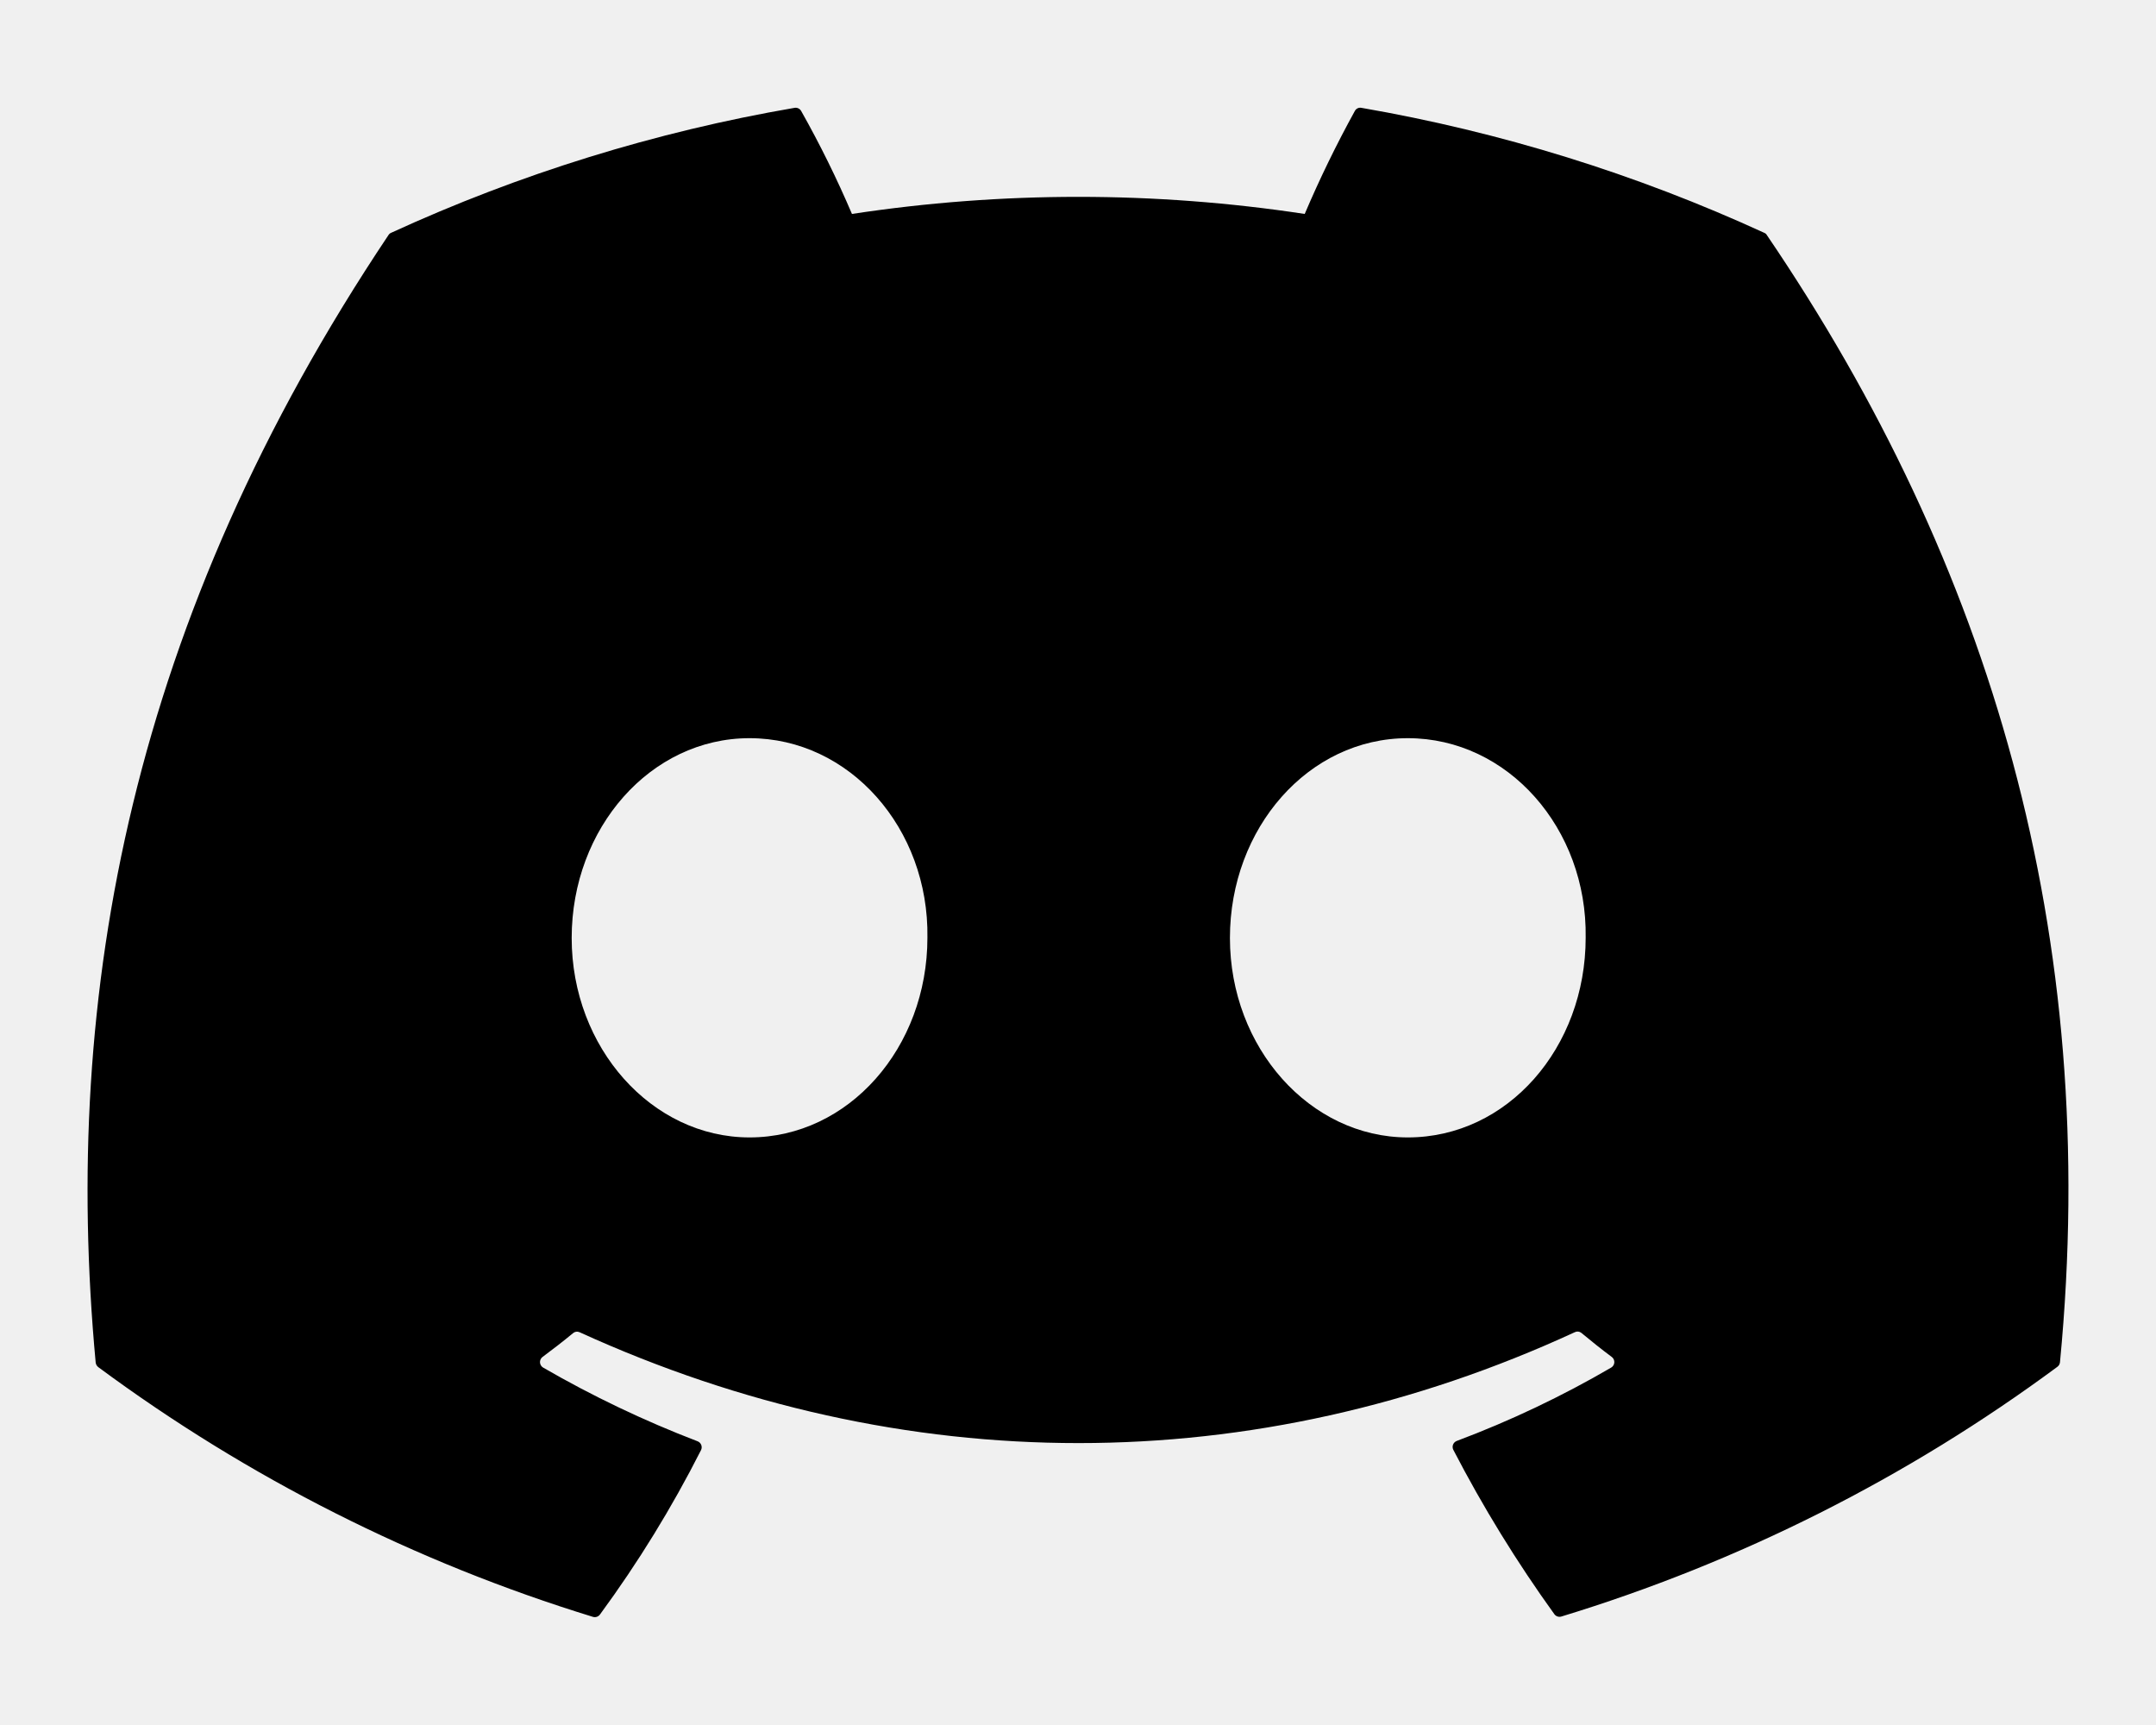
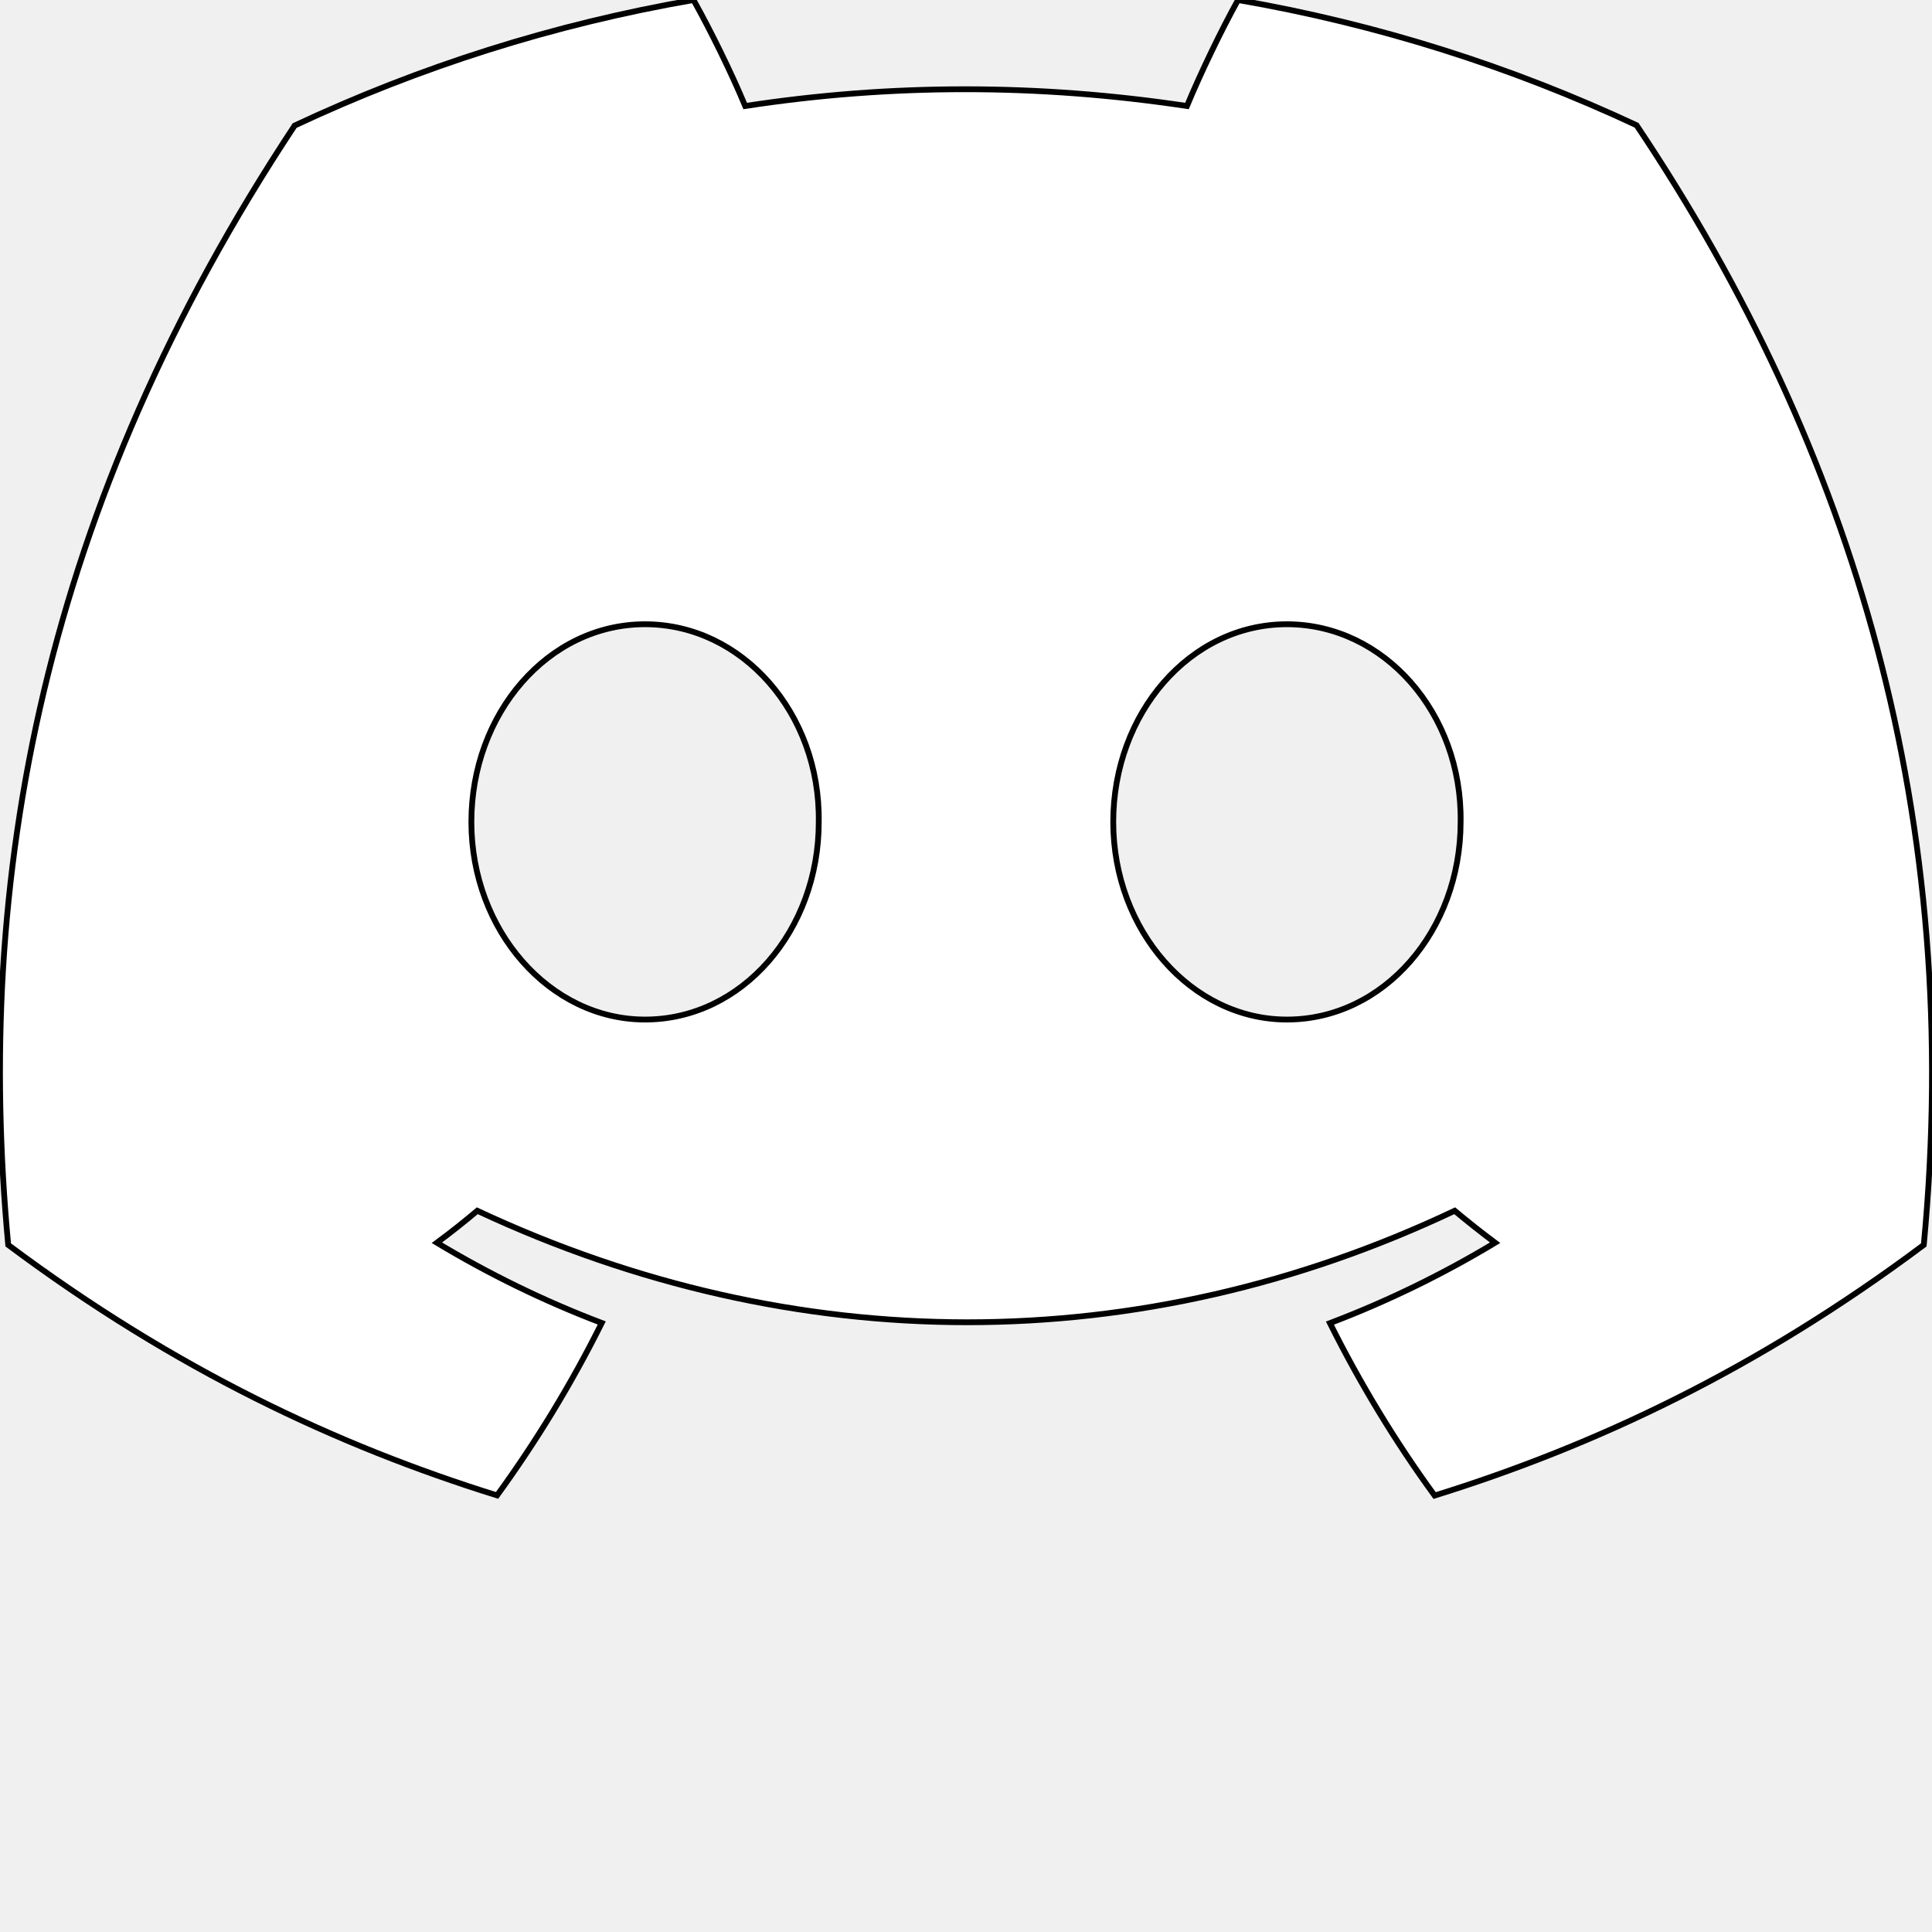
- <svg xmlns="http://www.w3.org/2000/svg" viewBox="0 0 640 512">
-   <path d="M524.5 69.8a1.5 1.5 0 0 0 -.8-.7A485.1 485.1 0 0 0 404.1 32a1.8 1.8 0 0 0 -1.9 .9 337.5 337.5 0 0 0 -14.9 30.6 447.8 447.8 0 0 0 -134.4 0 309.5 309.5 0 0 0 -15.1-30.6 1.9 1.9 0 0 0 -1.9-.9A483.7 483.7 0 0 0 116.1 69.1a1.7 1.7 0 0 0 -.8 .7C39.1 183.7 18.2 294.7 28.4 404.4a2 2 0 0 0 .8 1.4A487.7 487.7 0 0 0 176 479.9a1.9 1.9 0 0 0 2.1-.7A348.2 348.2 0 0 0 208.1 430.4a1.9 1.9 0 0 0 -1-2.6 321.2 321.2 0 0 1 -45.9-21.9 1.9 1.9 0 0 1 -.2-3.1c3.1-2.3 6.2-4.7 9.1-7.1a1.8 1.8 0 0 1 1.9-.3c96.2 43.9 200.4 43.9 295.5 0a1.8 1.8 0 0 1 1.9 .2c2.9 2.4 6 4.9 9.1 7.2a1.9 1.9 0 0 1 -.2 3.1 301.4 301.4 0 0 1 -45.9 21.8 1.9 1.9 0 0 0 -1 2.6 391.1 391.1 0 0 0 30 48.8 1.9 1.9 0 0 0 2.1 .7A486 486 0 0 0 610.7 405.7a1.9 1.9 0 0 0 .8-1.4C623.7 277.6 590.9 167.5 524.5 69.8zM222.5 337.6c-29 0-52.8-26.6-52.8-59.2S193.1 219.1 222.5 219.1c29.7 0 53.3 26.8 52.8 59.2C275.3 311 251.9 337.6 222.5 337.6zm195.4 0c-29 0-52.8-26.6-52.8-59.2S388.4 219.1 417.9 219.1c29.7 0 53.3 26.8 52.8 59.2C470.7 311 447.5 337.6 417.9 337.6z" />
+ <svg xmlns="http://www.w3.org/2000/svg" width="800px" height="800px" viewBox="0 0 256.00 256.00" version="1.1" preserveAspectRatio="xMidYMid" fill="#000000" stroke="#000000" stroke-width="0.768">
+   <g id="SVGRepo_bgCarrier" stroke-width="0" />
+   <g id="SVGRepo_tracerCarrier" stroke-linecap="round" stroke-linejoin="round" stroke="#CCCCCC" stroke-width="1.024" />
+   <g id="SVGRepo_iconCarrier">
+     <g>
+       <path d="M216.856,16.597 C200.285,8.843 182.566,3.208 164.042,0 C161.767,4.113 159.109,9.645 157.276,14.046 C137.584,11.085 118.073,11.085 98.743,14.046 C96.911,9.645 94.193,4.113 91.897,0 C73.353,3.208 55.613,8.864 39.042,16.638 C5.618,67.147 -3.443,116.401 1.087,164.956 C23.256,181.511 44.74,191.568 65.862,198.149 C71.077,190.971 75.728,183.341 79.735,175.3 C72.104,172.401 64.795,168.822 57.889,164.668 C59.721,163.311 61.513,161.891 63.245,160.431 C105.367,180.133 151.135,180.133 192.755,160.431 C194.506,161.891 196.298,163.311 198.11,164.668 C191.184,168.843 183.855,172.421 176.224,175.321 C180.23,183.341 184.862,190.992 190.097,198.169 C211.239,191.588 232.743,181.532 254.912,164.956 C260.228,108.668 245.831,59.866 216.856,16.597 Z M85.474,135.095 C72.829,135.095 62.459,123.29 62.459,108.915 C62.459,94.54 72.608,82.715 85.474,82.715 C98.341,82.715 108.71,94.519 108.489,108.915 C108.509,123.29 98.341,135.095 85.474,135.095 Z M170.525,135.095 C157.88,135.095 147.511,123.29 147.511,108.915 C147.511,94.54 157.659,82.715 170.525,82.715 C183.392,82.715 193.761,94.519 193.54,108.915 C193.54,123.29 183.392,135.095 170.525,135.095 Z" fill="#ffffff" fill-rule="nonzero"> </path>
+     </g>
+   </g>
</svg>
